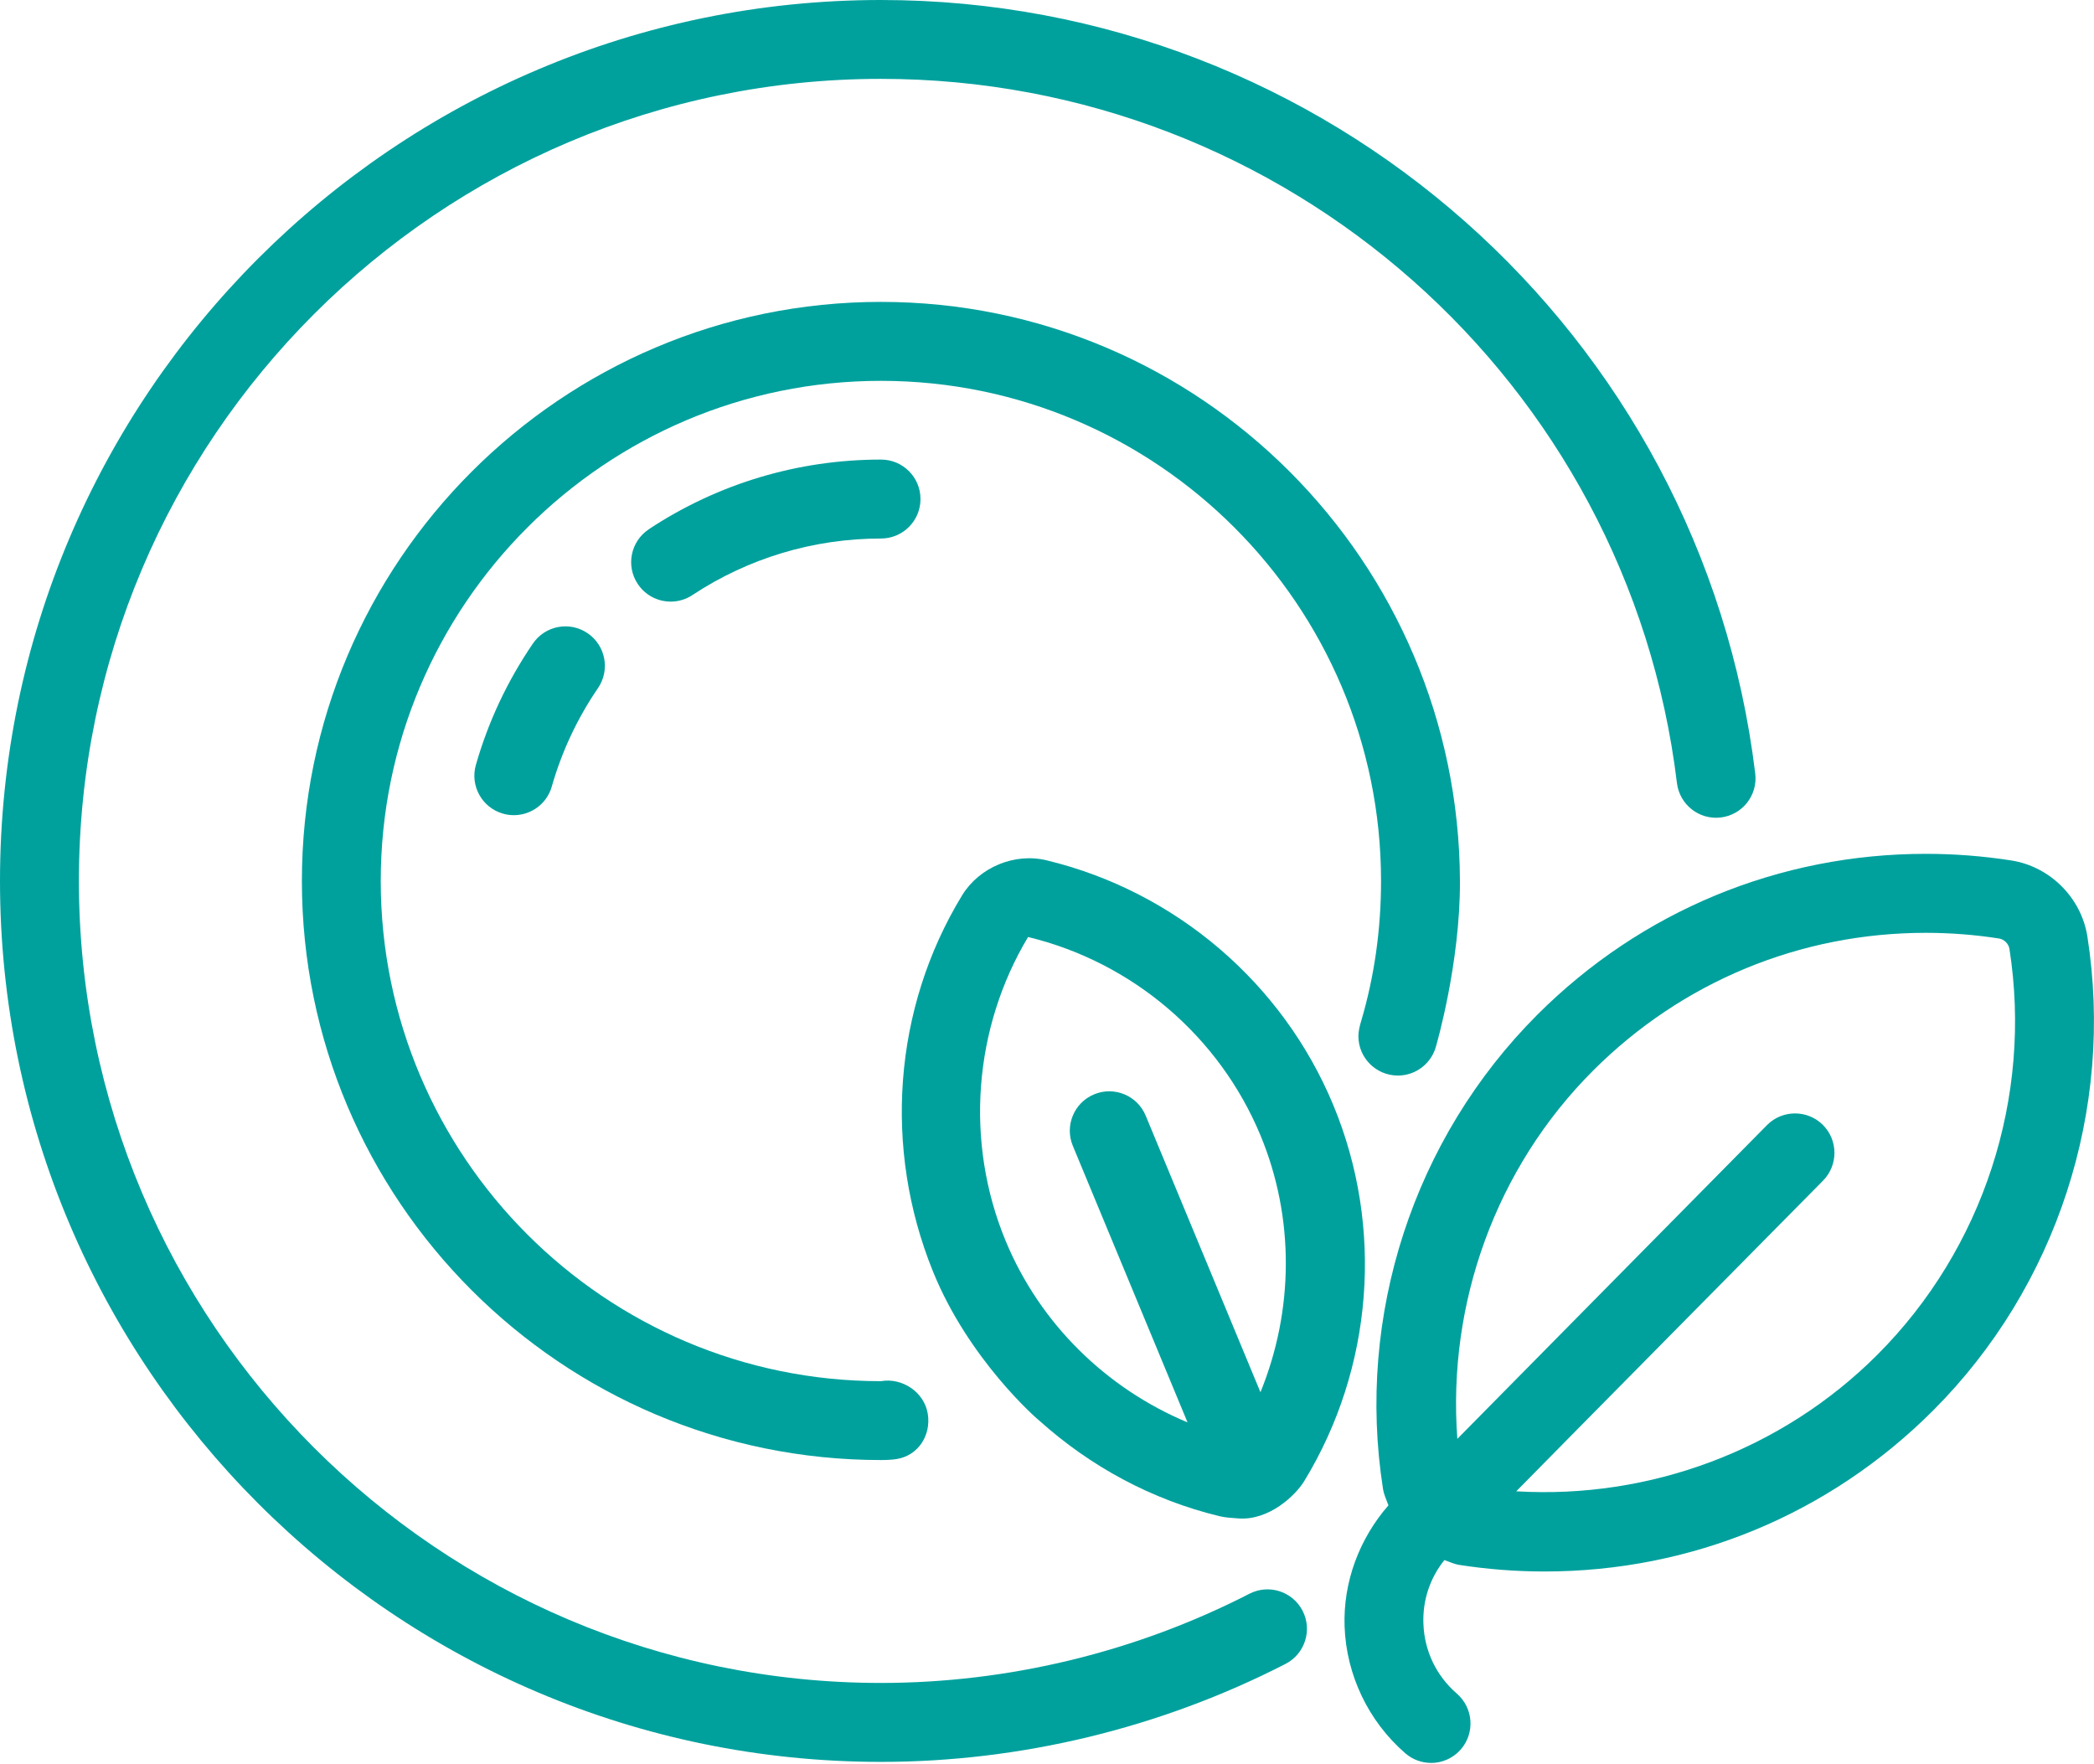
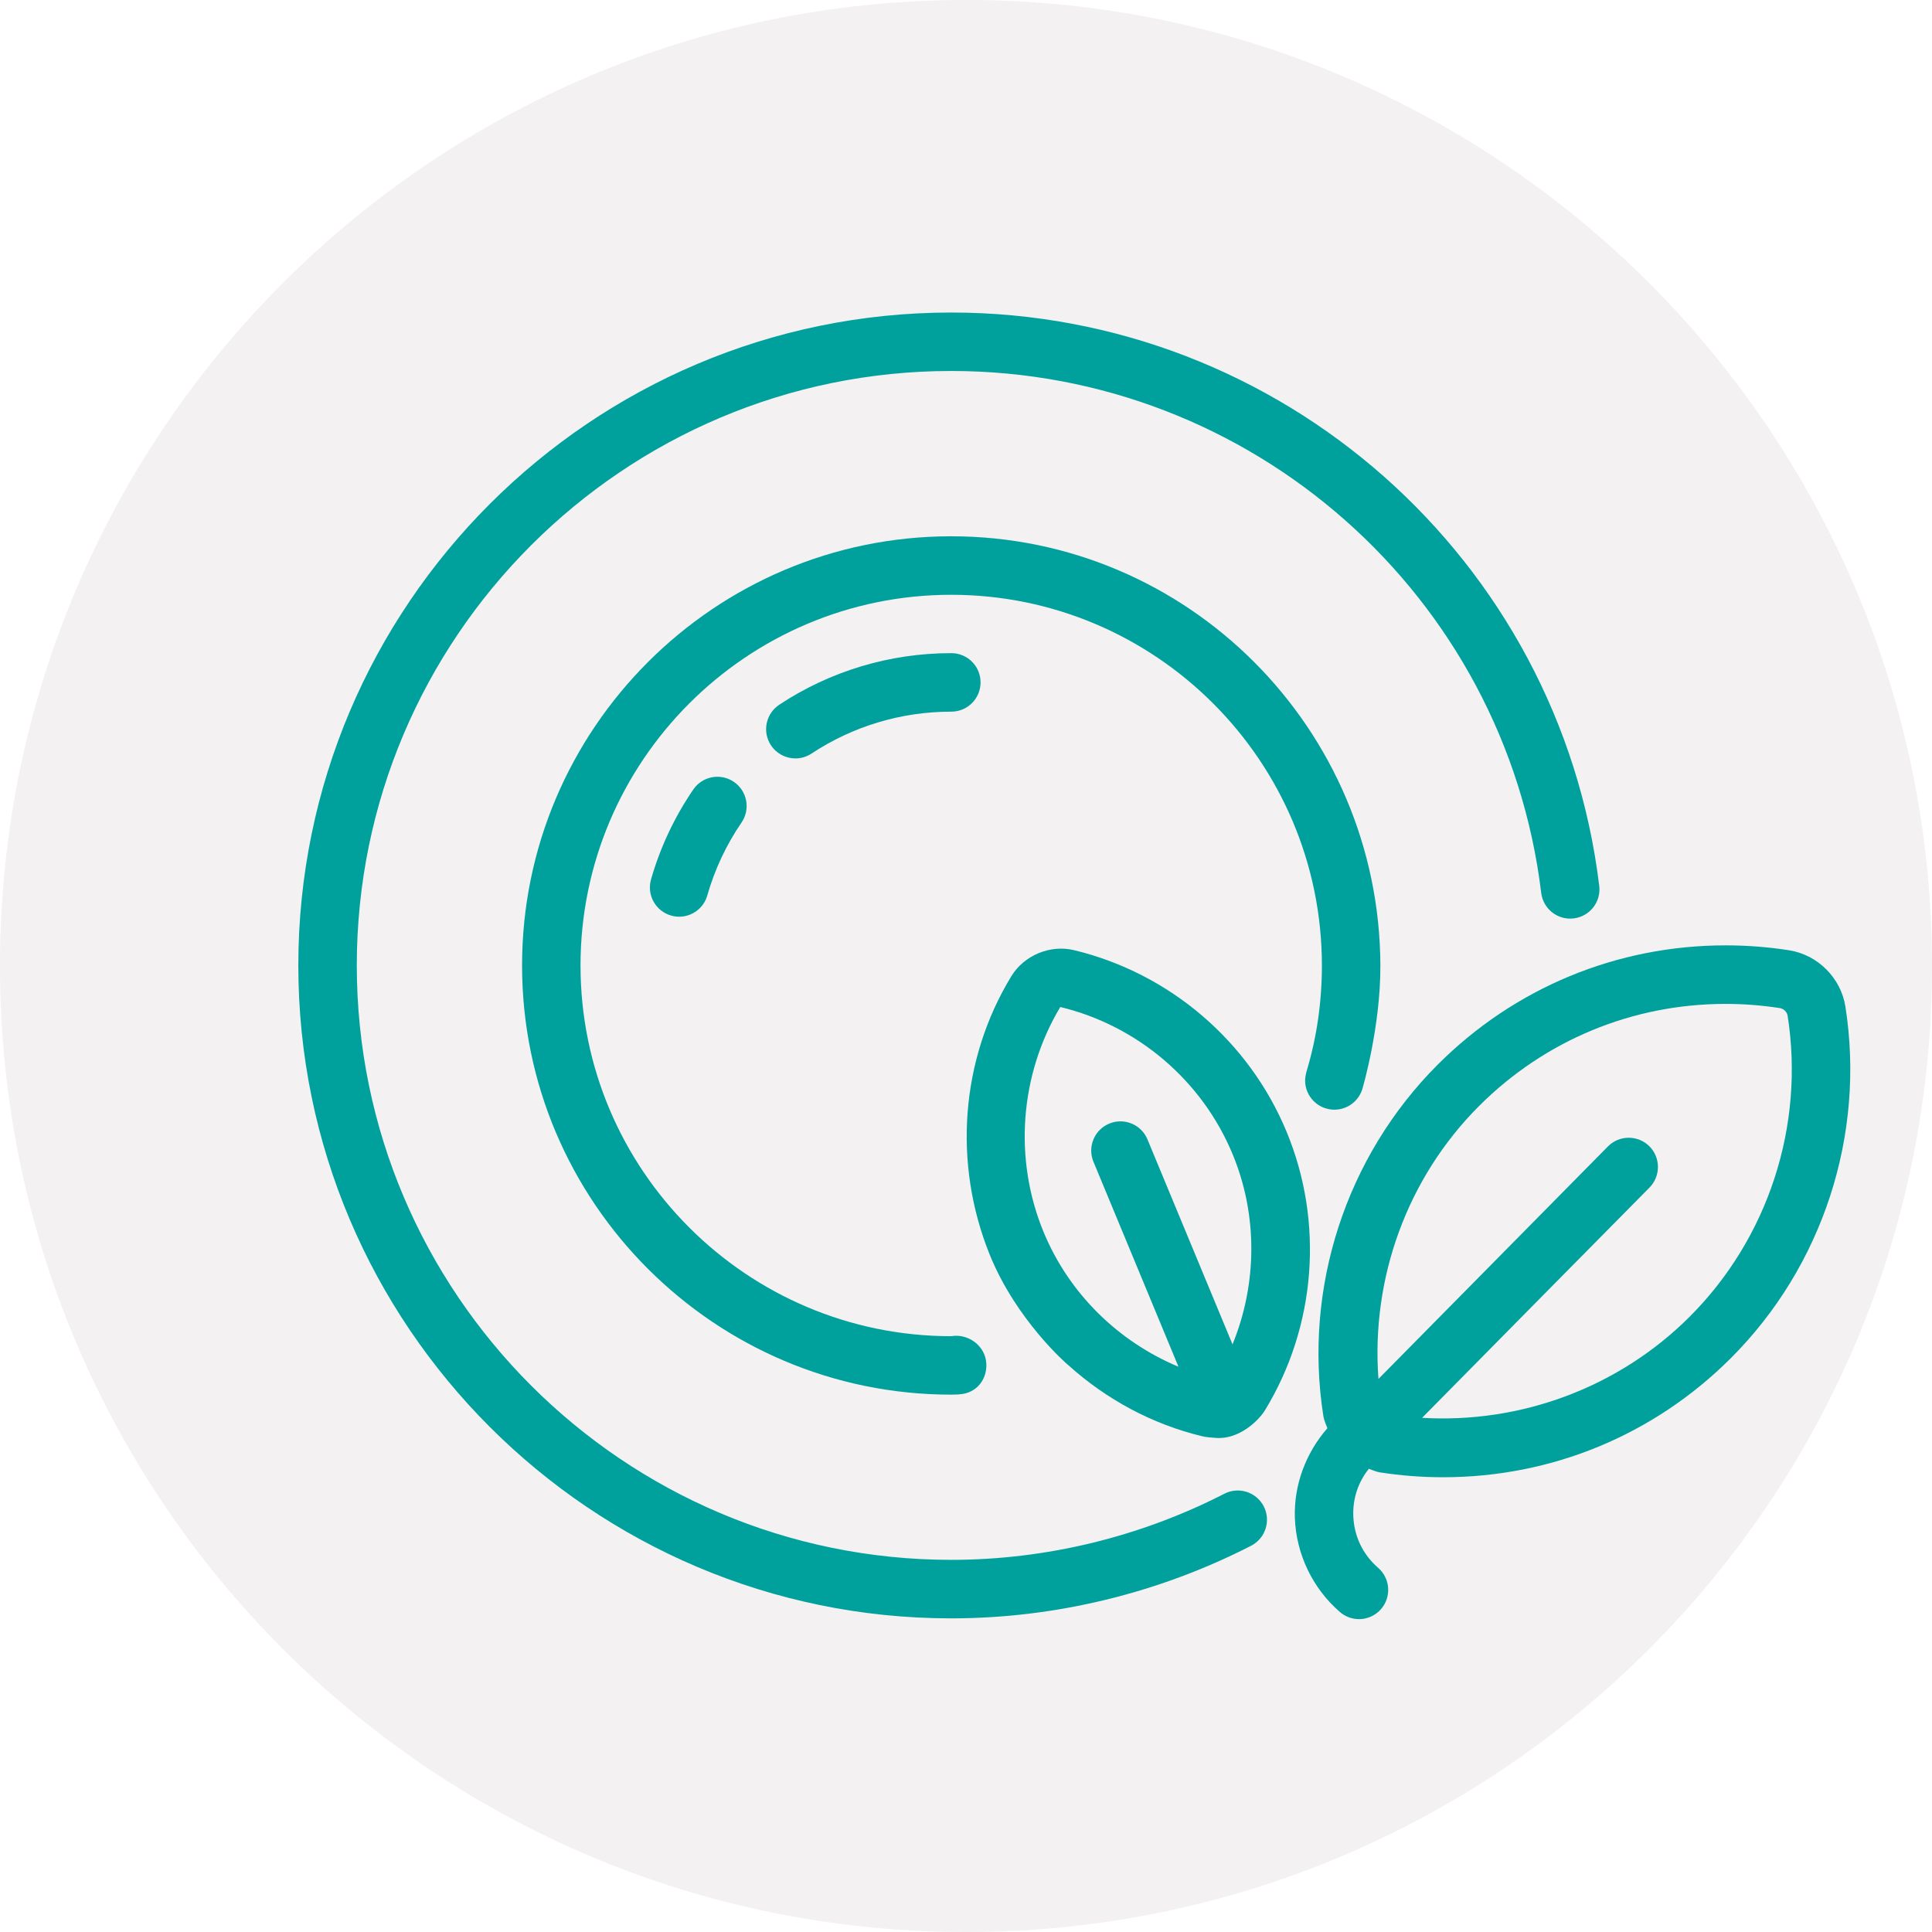
- <svg xmlns="http://www.w3.org/2000/svg" width="437" height="368" viewBox="0 0 437 368" fill="none">
-   <path d="M0 183.853C0 285.223 82.474 367.688 183.844 367.688C213.035 367.688 242.226 360.612 268.278 347.241C272.321 345.157 273.917 340.2 271.842 336.156C269.759 332.113 264.802 330.517 260.758 332.592C237.03 344.775 210.428 351.213 183.844 351.213C91.563 351.213 16.466 276.134 16.466 183.835C16.466 91.536 91.554 16.458 183.844 16.458C268.393 16.458 339.81 79.636 349.963 163.414C350.513 167.927 354.618 171.155 359.123 170.597C363.636 170.047 366.846 165.959 366.305 161.446C355.15 69.404 276.702 0 183.835 0C82.474 0.009 0 82.483 0 183.844V183.853Z" fill="#00A19D" />
-   <path d="M291.732 224.456C295.589 224.456 298.825 221.796 299.721 218.214C299.721 218.214 304.749 201.047 304.678 183.853C304.447 117.216 250.472 63.002 183.835 63.002C117.198 63.002 63.002 117.216 63.002 183.853C63.002 250.49 117.207 304.696 183.844 304.696C184.944 304.696 186.052 304.66 187.143 304.483C191.629 303.756 194.352 299.526 193.616 295.03C192.889 290.552 188.331 287.449 183.835 288.238C126.287 288.238 79.459 241.419 79.459 183.862C79.459 126.305 126.278 79.477 183.835 79.477C241.392 79.477 288.211 126.305 288.211 183.862C288.211 193.979 286.81 203.822 284.052 213.133C283.716 214.17 283.485 215.367 283.485 216.236C283.485 220.767 287.174 224.456 291.723 224.456H291.732Z" fill="#00A19D" />
-   <path d="M111.204 134.312C105.902 142.088 101.894 150.592 99.313 159.628C98.063 163.999 100.599 168.557 104.971 169.798C105.724 170.02 106.487 170.118 107.241 170.118C110.823 170.118 114.122 167.759 115.15 164.15C117.243 156.817 120.488 149.9 124.798 143.596C127.36 139.845 126.403 134.72 122.643 132.157C118.892 129.577 113.767 130.552 111.204 134.312Z" fill="#00A19D" />
-   <path d="M135.411 110.45C131.616 112.96 130.57 118.076 133.088 121.853C134.667 124.247 137.291 125.551 139.969 125.551C141.521 125.551 143.099 125.116 144.5 124.185C156.178 116.471 169.79 112.383 183.862 112.383C188.411 112.383 192.1 108.694 192.1 104.145C192.1 99.597 188.42 95.908 183.862 95.908C166.544 95.908 149.794 100.936 135.42 110.432L135.411 110.45Z" fill="#00A19D" />
-   <path d="M216.901 296.476C227.507 306.008 240.355 313.004 254.525 316.418C255.758 316.719 257.026 316.764 258.294 316.87C264.847 317.438 270.424 311.975 272.171 309.111C286.571 285.498 288.85 256.174 278.263 230.654C267.684 205.134 245.312 186.025 218.427 179.543C211.741 177.912 204.363 180.989 200.781 186.85C186.389 210.464 184.323 239.708 194.689 265.307C202.111 283.645 216.316 296.041 216.901 296.476ZM214.56 195.549C236.347 200.807 254.472 216.28 263.055 236.95C270.202 254.17 270.007 273.492 263.046 290.543L239.096 232.827C237.358 228.624 232.534 226.628 228.34 228.375C224.137 230.113 222.151 234.928 223.889 239.122L247.83 296.839C230.841 289.736 217.034 276.223 209.887 259.003C201.313 238.333 203.157 214.56 214.552 195.54L214.56 195.549Z" fill="#00A19D" />
-   <path d="M298.648 367.91C300.945 367.91 303.241 366.943 304.864 365.081C307.844 361.641 307.48 356.445 304.048 353.456C299.73 349.714 297.256 344.527 297.052 338.843C296.875 333.966 298.418 329.346 301.406 325.604L301.433 325.569C302.452 325.915 303.41 326.402 304.492 326.571C310.362 327.493 316.365 327.954 322.324 327.954C352.96 327.954 381.761 316.028 403.414 294.365C429.236 268.535 441.277 231.55 435.62 195.434C434.352 187.364 427.835 180.838 419.748 179.57C413.86 178.648 407.857 178.187 401.907 178.187C371.288 178.187 342.497 190.104 320.825 211.767C295.004 237.597 282.962 274.582 288.619 310.699C288.814 311.922 289.338 313.013 289.754 314.148C283.68 321.118 280.284 330.136 280.603 339.419C280.958 349.555 285.578 359.211 293.257 365.879C294.818 367.236 296.742 367.901 298.657 367.901L298.648 367.91ZM332.459 223.427C351.009 204.886 375.678 194.671 401.898 194.671C407.006 194.671 412.158 195.07 417.194 195.859C418.24 196.019 419.189 196.959 419.349 198.005C424.199 228.943 413.887 260.625 391.772 282.74C371.847 302.665 344.261 312.871 316.427 311.222C319.052 308.508 380.431 246.411 380.431 246.411C383.641 243.184 383.632 237.97 380.422 234.76C377.203 231.559 371.989 231.559 368.788 234.769C368.788 234.769 306.877 297.469 304.137 300.271C302.027 271.904 312.224 243.662 332.468 223.418L332.459 223.427Z" fill="#00A19D" />
+ <svg xmlns="http://www.w3.org/2000/svg" width="544" height="544" viewBox="0 0 544 544" fill="none">
+   <circle cx="272" cy="272" r="272" fill="#F3F1F1" />
+   <path d="M84 271.853C84 373.223 166.474 455.688 267.844 455.688C297.035 455.688 326.226 448.612 352.278 435.241C356.321 433.157 357.917 428.2 355.843 424.156C353.759 420.113 348.802 418.517 344.758 420.592C321.03 432.775 294.428 439.213 267.844 439.213C175.563 439.213 100.466 364.134 100.466 271.835C100.466 179.536 175.554 104.458 267.844 104.458C352.393 104.458 423.81 167.637 433.963 251.414C434.513 255.927 438.618 259.155 443.123 258.597C447.636 258.047 450.846 253.959 450.305 249.446C439.15 157.404 360.702 88 267.835 88C166.474 88.009 84 170.483 84 271.844V271.853Z" fill="#00A19D" />
+   <path d="M375.732 312.456C379.589 312.456 382.825 309.796 383.721 306.214C383.721 306.214 388.749 289.047 388.678 271.853C388.447 205.216 334.472 151.002 267.835 151.002C201.198 151.002 147.001 205.216 147.001 271.853C147.001 338.49 201.207 392.696 267.844 392.696C268.944 392.696 270.052 392.66 271.143 392.483C275.629 391.756 278.352 387.526 277.616 383.03C276.889 378.552 272.331 375.449 267.835 376.238C210.287 376.238 163.459 329.419 163.459 271.862C163.459 214.305 210.278 167.477 267.835 167.477C325.392 167.477 372.211 214.305 372.211 271.862C372.211 281.979 370.81 291.822 368.052 301.133C367.716 302.17 367.485 303.367 367.485 304.236C367.485 308.767 371.174 312.456 375.723 312.456H375.732Z" fill="#00A19D" />
+   <path d="M195.204 222.312C189.902 230.088 185.894 238.592 183.313 247.628C182.063 251.999 184.599 256.557 188.971 257.798C189.724 258.02 190.487 258.118 191.241 258.118C194.823 258.118 198.122 255.759 199.15 252.15C201.243 244.817 204.488 237.9 208.798 231.596C211.36 227.845 210.403 222.72 206.643 220.157C202.892 217.577 197.767 218.552 195.204 222.312V222.312Z" fill="#00A19D" />
+   <path d="M219.411 198.45C215.616 200.959 214.57 206.076 217.088 209.853C218.667 212.247 221.291 213.551 223.969 213.551C225.521 213.551 227.099 213.116 228.5 212.185C240.178 204.471 253.79 200.383 267.862 200.383C272.411 200.383 276.1 196.694 276.1 192.145C276.1 187.597 272.42 183.908 267.862 183.908C250.544 183.908 233.794 188.936 219.42 198.432L219.411 198.45Z" fill="#00A19D" />
+   <path d="M300.901 384.476C311.507 394.008 324.355 401.004 338.525 404.418C339.758 404.719 341.026 404.764 342.294 404.87C348.847 405.438 354.424 399.975 356.171 397.111C370.571 373.498 372.85 344.174 362.263 318.654C351.684 293.134 329.312 274.025 302.427 267.543C295.741 265.912 288.363 268.989 284.781 274.85C270.389 298.463 268.323 327.708 278.689 353.307C286.111 371.645 300.316 384.041 300.901 384.476V384.476ZM298.561 283.549C320.347 288.807 338.472 304.28 347.055 324.95C354.202 342.17 354.007 361.492 347.047 378.543L323.096 320.827C321.358 316.624 316.534 314.628 312.34 316.375C308.137 318.113 306.151 322.928 307.889 327.122L331.83 384.839C314.841 377.736 301.034 364.223 293.888 347.003C285.313 326.333 287.157 302.56 298.552 283.54L298.561 283.549Z" fill="#00A19D" />
+   <path d="M382.648 455.91C384.945 455.91 387.241 454.943 388.864 453.081C391.843 449.641 391.48 444.445 388.048 441.456C383.73 437.714 381.256 432.527 381.052 426.843C380.875 421.966 382.418 417.346 385.406 413.604L385.432 413.569C386.452 413.915 387.41 414.402 388.492 414.571C394.362 415.493 400.365 415.954 406.324 415.954C436.96 415.954 465.761 404.028 487.414 382.365C513.236 356.535 525.277 319.55 519.62 283.434C518.352 275.364 511.835 268.838 503.748 267.57C497.86 266.648 491.857 266.187 485.907 266.187C455.288 266.187 426.497 278.104 404.825 299.767C379.004 325.597 366.962 362.582 372.619 398.699C372.814 399.922 373.338 401.013 373.754 402.148C367.68 409.118 364.284 418.136 364.603 427.42C364.958 437.555 369.578 447.211 377.257 453.879C378.818 455.236 380.742 455.901 382.657 455.901L382.648 455.91ZM416.459 311.427C435.009 292.886 459.678 282.671 485.898 282.671C491.006 282.671 496.157 283.07 501.194 283.859C502.24 284.019 503.189 284.959 503.349 286.005C508.199 316.943 497.887 348.625 475.772 370.74C455.847 390.665 428.261 400.871 400.427 399.222C403.052 396.508 464.431 334.411 464.431 334.411C467.64 331.184 467.632 325.97 464.422 322.76C461.203 319.559 455.989 319.559 452.788 322.769C452.788 322.769 390.877 385.469 388.137 388.271C386.027 359.905 396.224 331.662 416.468 311.419L416.459 311.427Z" fill="#00A19D" />
</svg>
